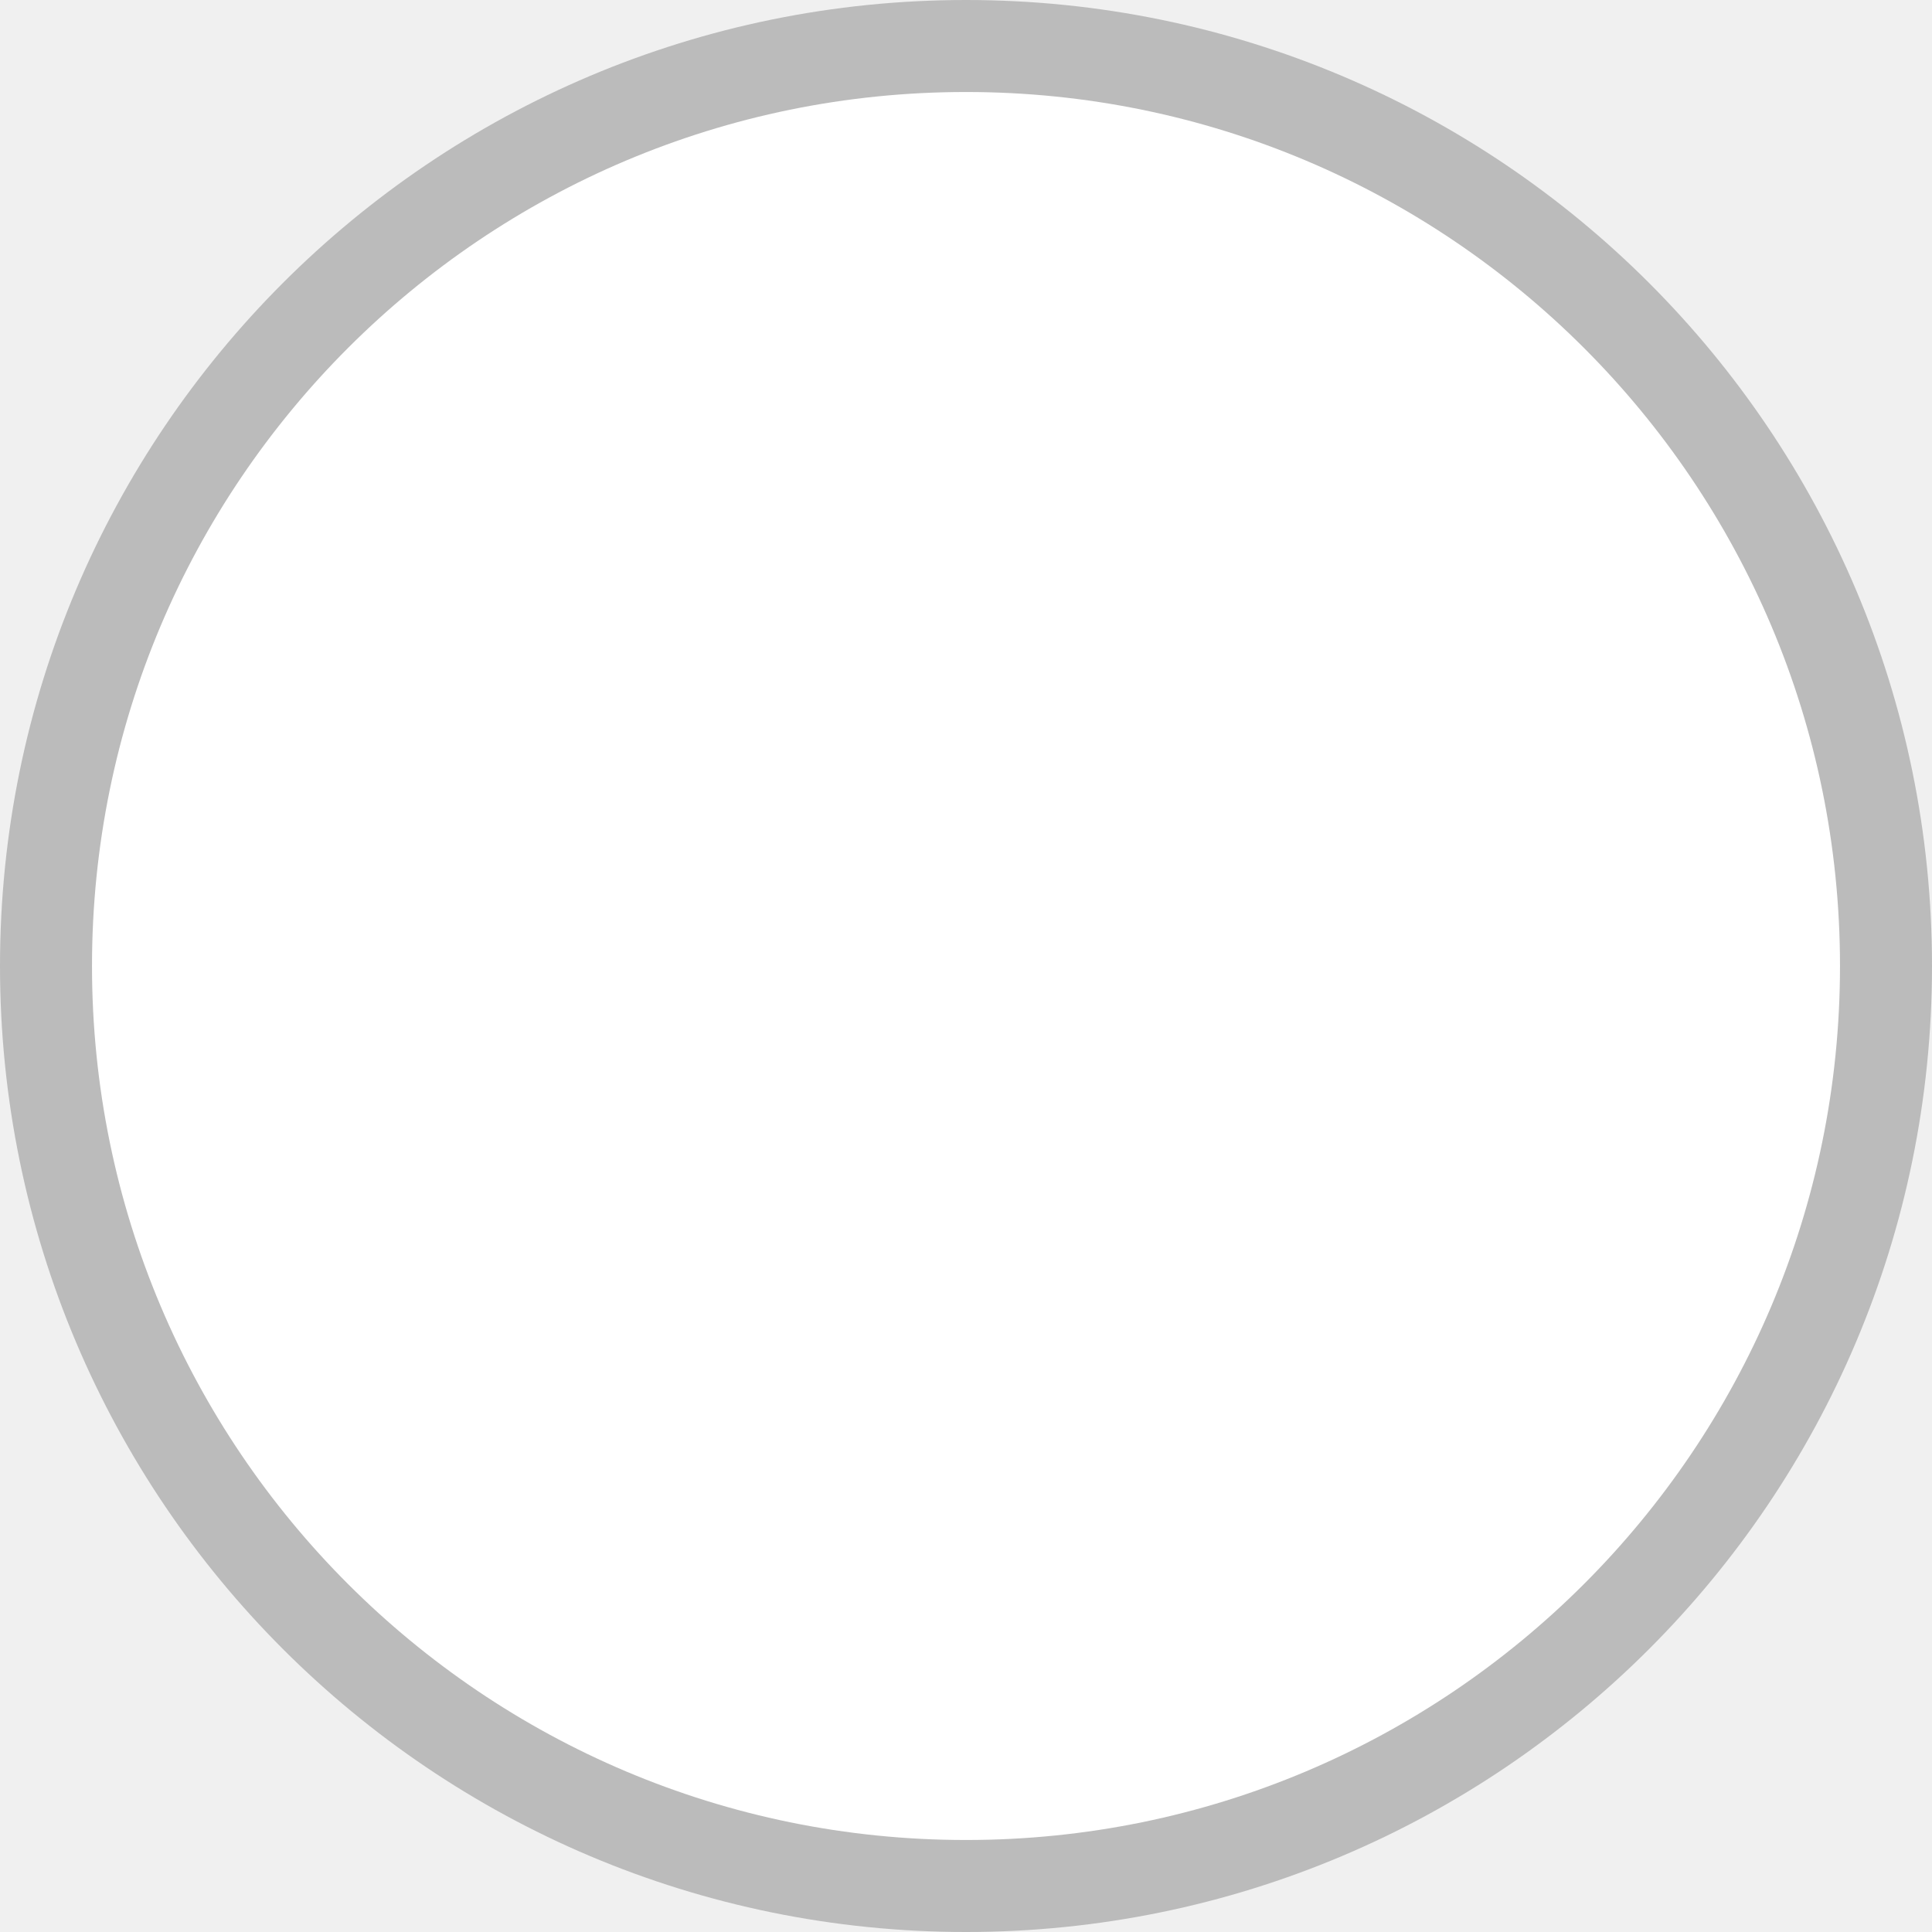
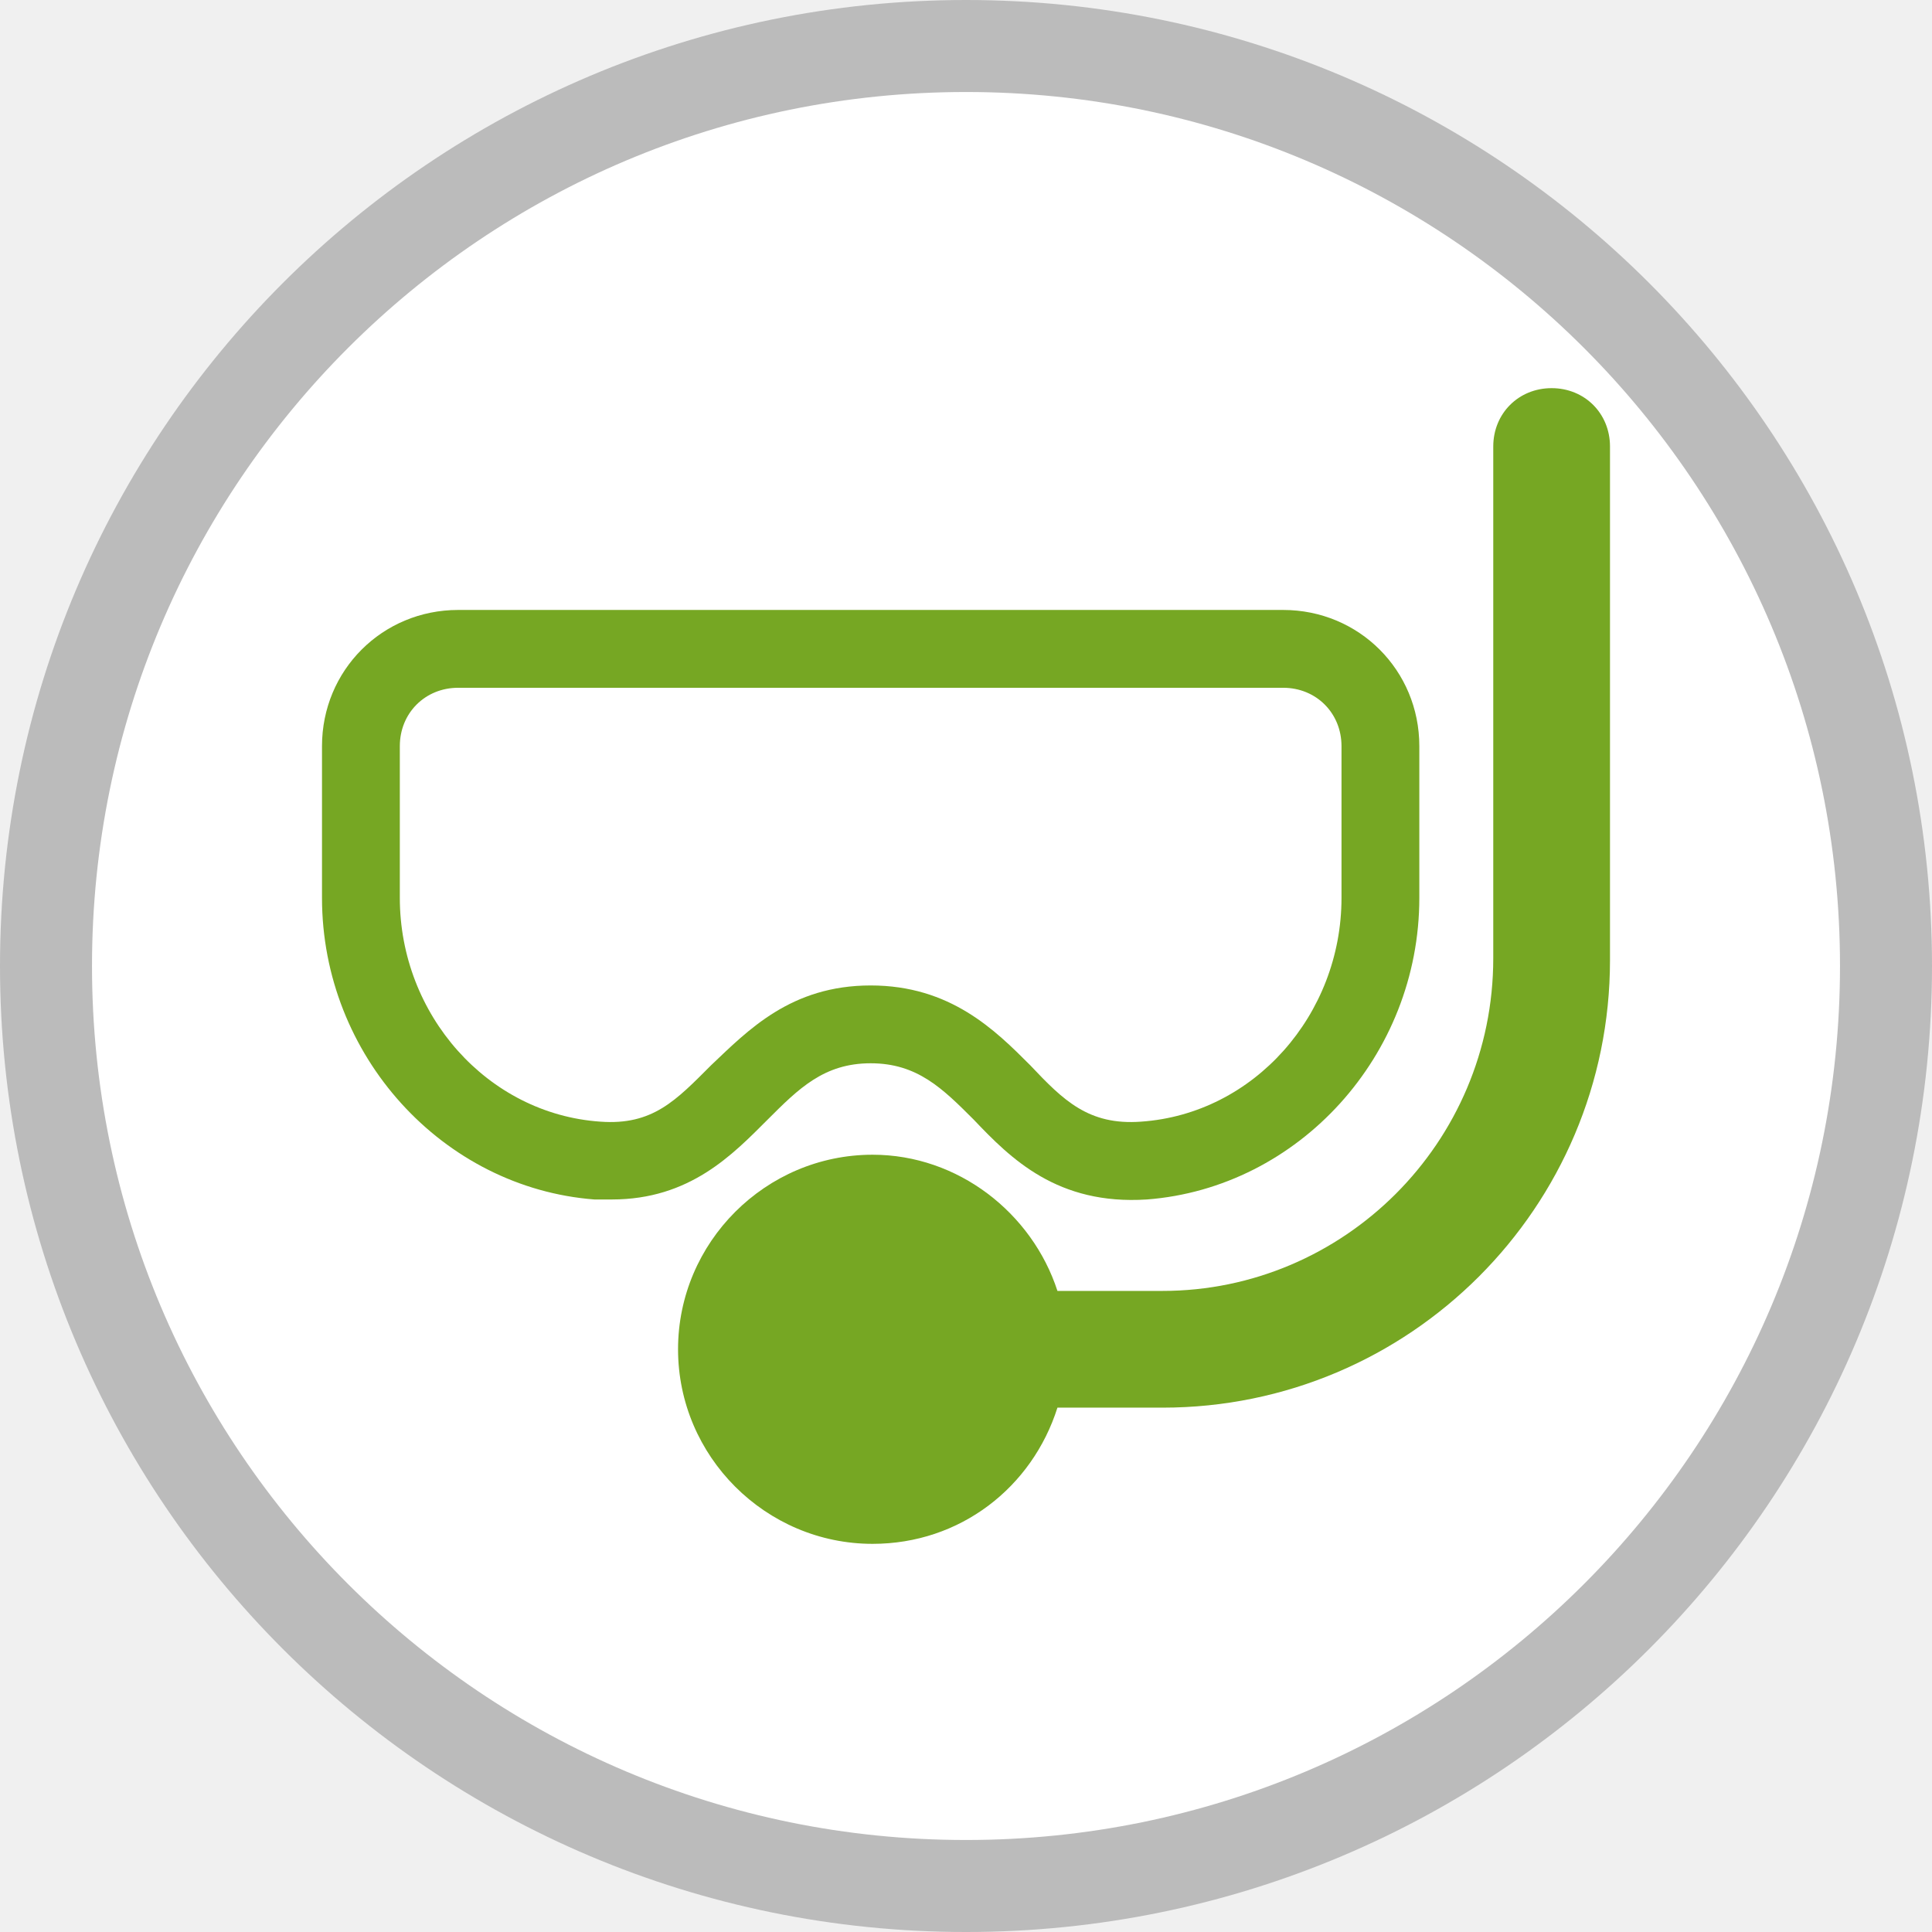
- <svg xmlns="http://www.w3.org/2000/svg" viewBox="0 0 21 21" height="21" width="21" version="1.1" id="svg67283">
-   <defs id="defs67287" />
-   <rect fill="none" x="0" y="0" width="21" height="21" id="rect67275" />
-   <rect x="1" y="1" rx="9.5" ry="9.5" width="19" height="19" stroke="#bbb" style="stroke-linejoin:round;stroke-miterlimit:4;" fill="#bbb" stroke-width="2" id="rect67277" />
-   <rect x="1" y="1" width="19" height="19" rx="9.5" ry="9.5" fill="#fff" id="rect67279" />
+ <svg xmlns="http://www.w3.org/2000/svg" width="21" height="21" version="1.1" viewBox="0 0 21 21">
+   <rect width="21" height="21" fill="none" />
+   <rect x="1" y="1" width="19" height="19" rx="9.5" ry="9.5" fill="#bbb" stroke="#bbb" stroke-linejoin="round" stroke-width="2" />
+   <rect x="1" y="1" width="19" height="19" rx="9.5" ry="9.5" fill="#fff" />
+   <g transform="matrix(.21148 0 0 .21148 -.074018 -.074018)" fill="#76a723">
+     <path d="m30.9 62h0.9c4 0 6.2-2.3 8-4.1 1.6-1.6 2.9-2.9 5.3-2.9s3.7 1.3 5.3 2.9c1.9 2 4.3 4.4 8.9 4.1 7.8-0.6 14-7.4 14-15.5v-7.8c0-3.9-3.1-7-7-7h-42.4c-3.9 0-7 3.1-7 7v7.8c0 8.1 6.2 14.9 14 15.5zm-10-23.3c0-1.7 1.3-3 3-3h42.4c1.7 0 3 1.3 3 3v7.8c0 6-4.5 11.1-10.3 11.5-2.7 0.2-4-1.1-5.7-2.9-1.8-1.8-4.1-4.1-8.2-4.1s-6.3 2.3-8.2 4.1c-1.8 1.8-3 3.1-5.7 2.9-5.8-0.4-10.3-5.5-10.3-11.5z" />
+     <path d="m60.1 66.7h-5.4c-1.3-4-5.1-7-9.5-7-5.5 0-10 4.5-10 10s4.5 10 10 10c4.5 0 8.2-2.9 9.5-7h5.4c12.7 0 23-10.3 23-23v-26.4c0-1.7-1.3-3-3-3s-3 1.3-3 3v26.3c0 9.5-7.7 17.1-17 17.1z" />
+   </g>
</svg>
